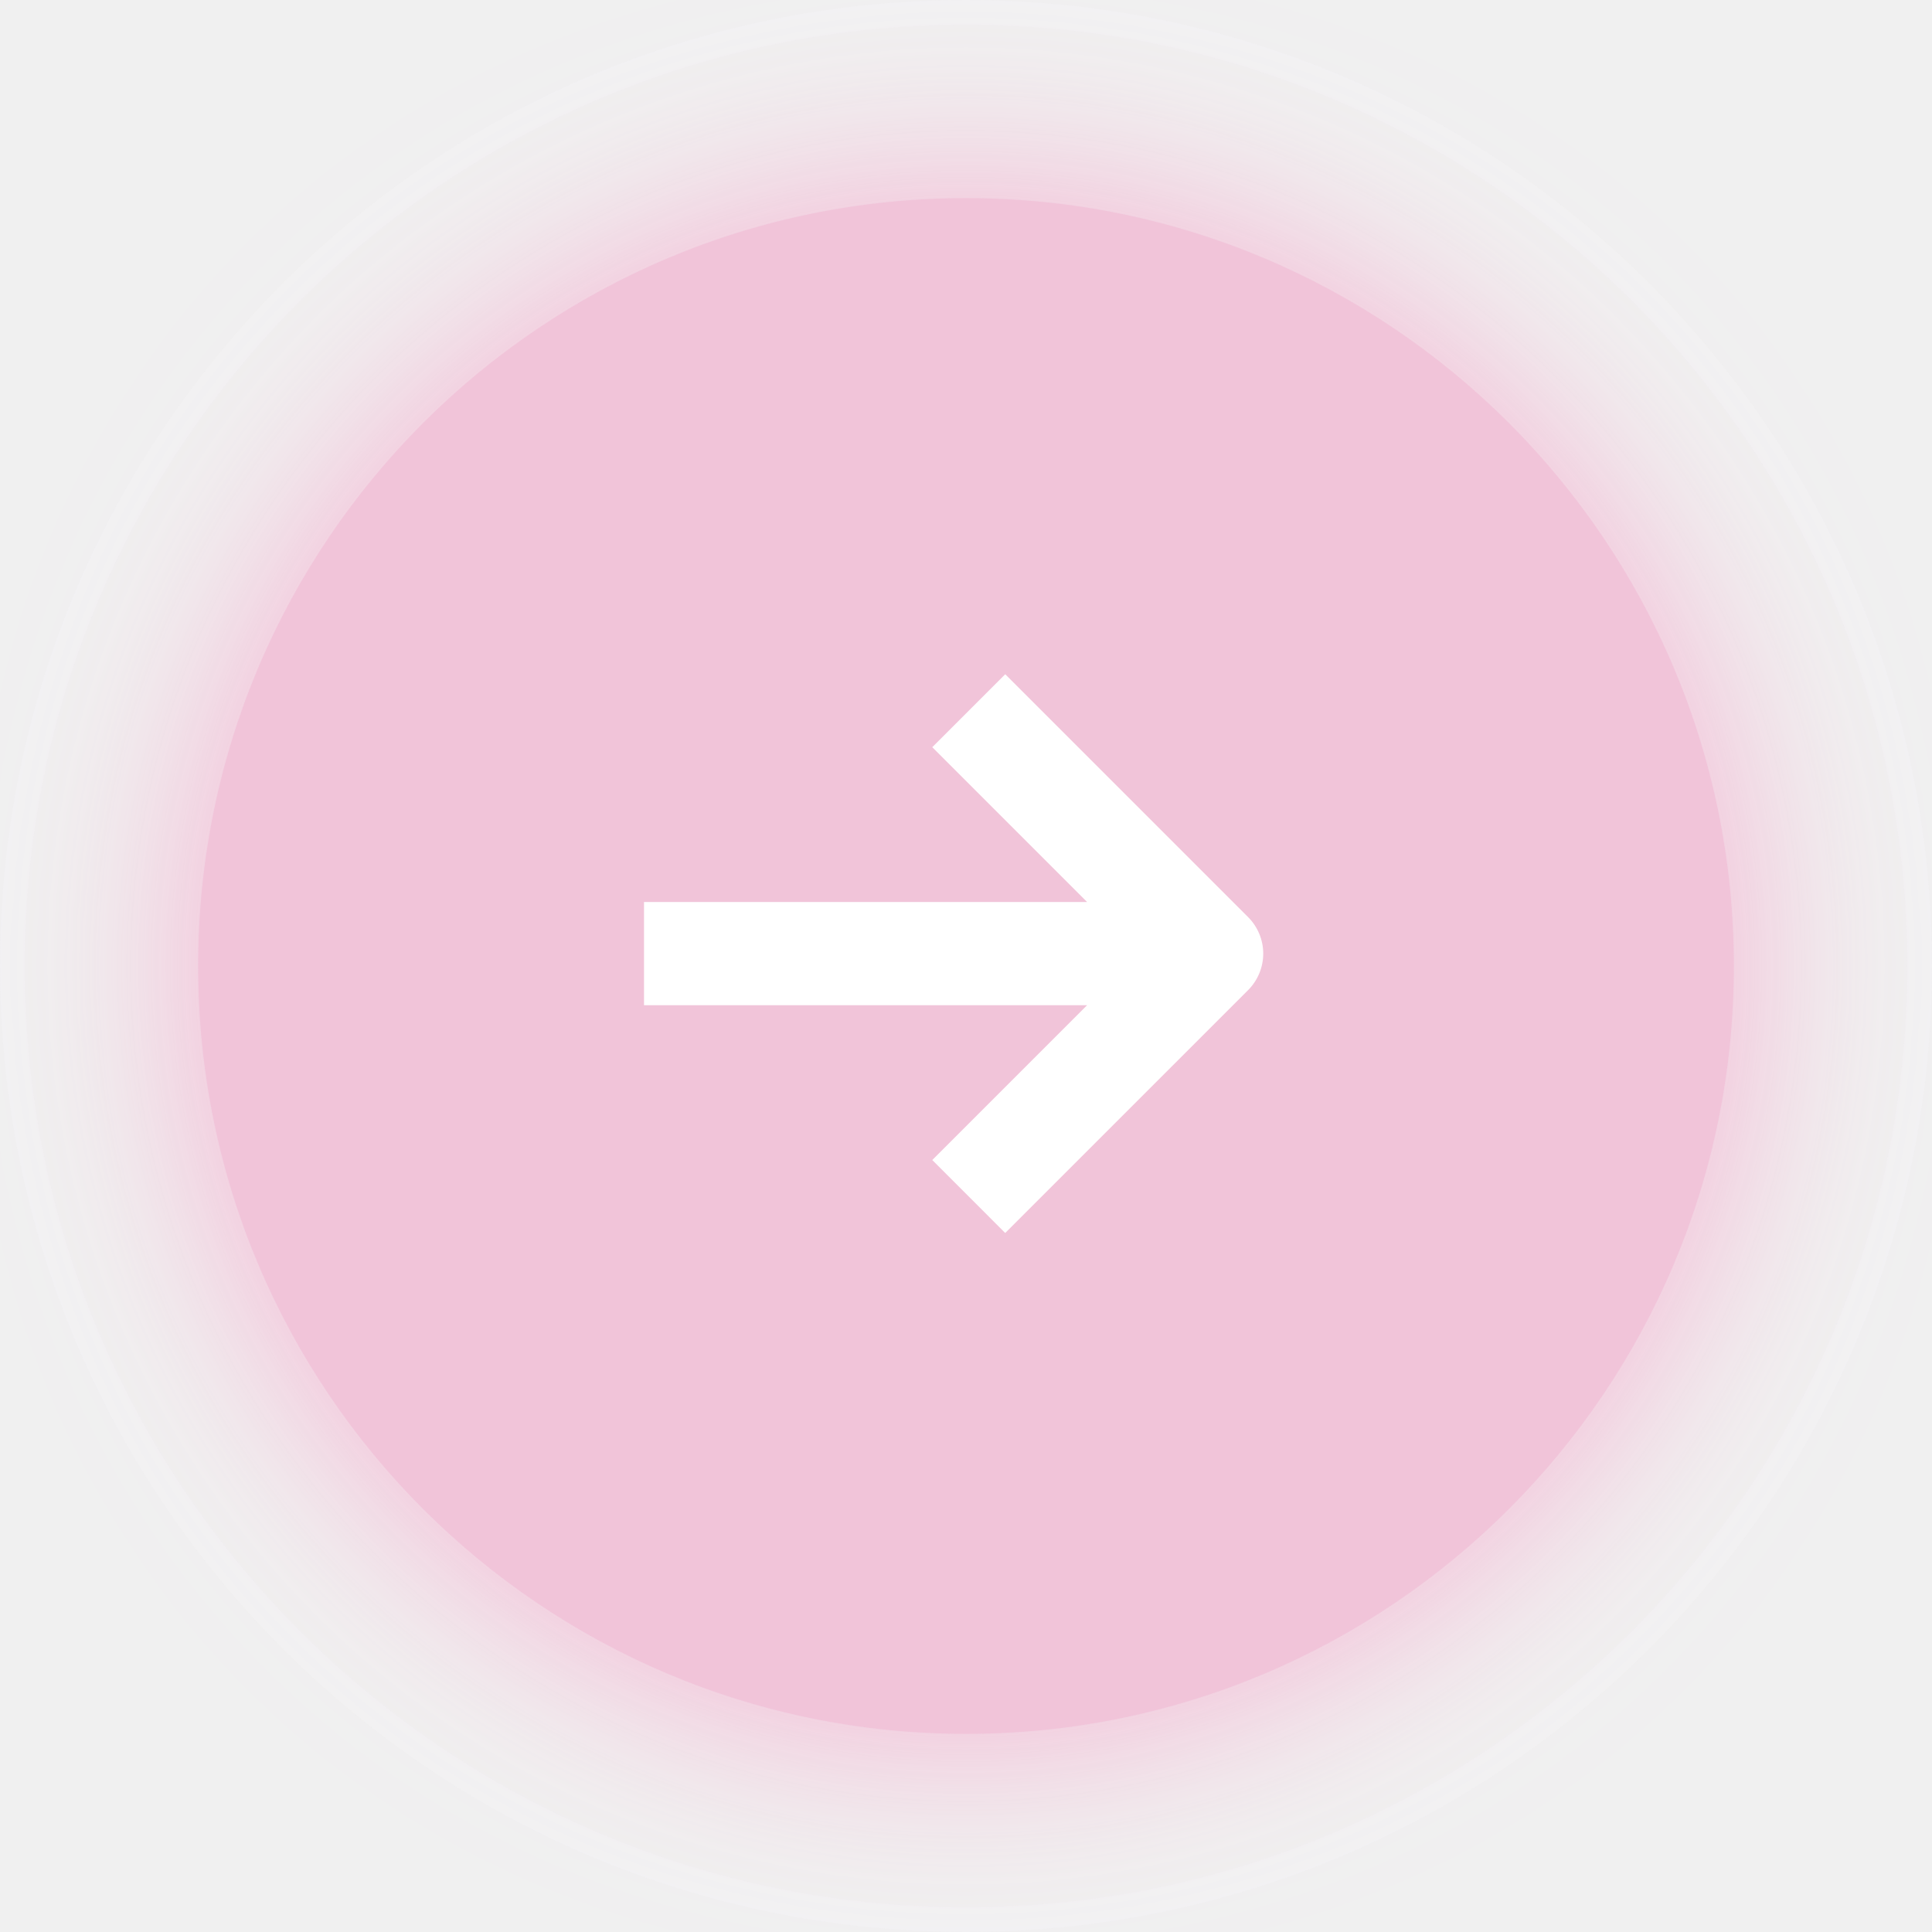
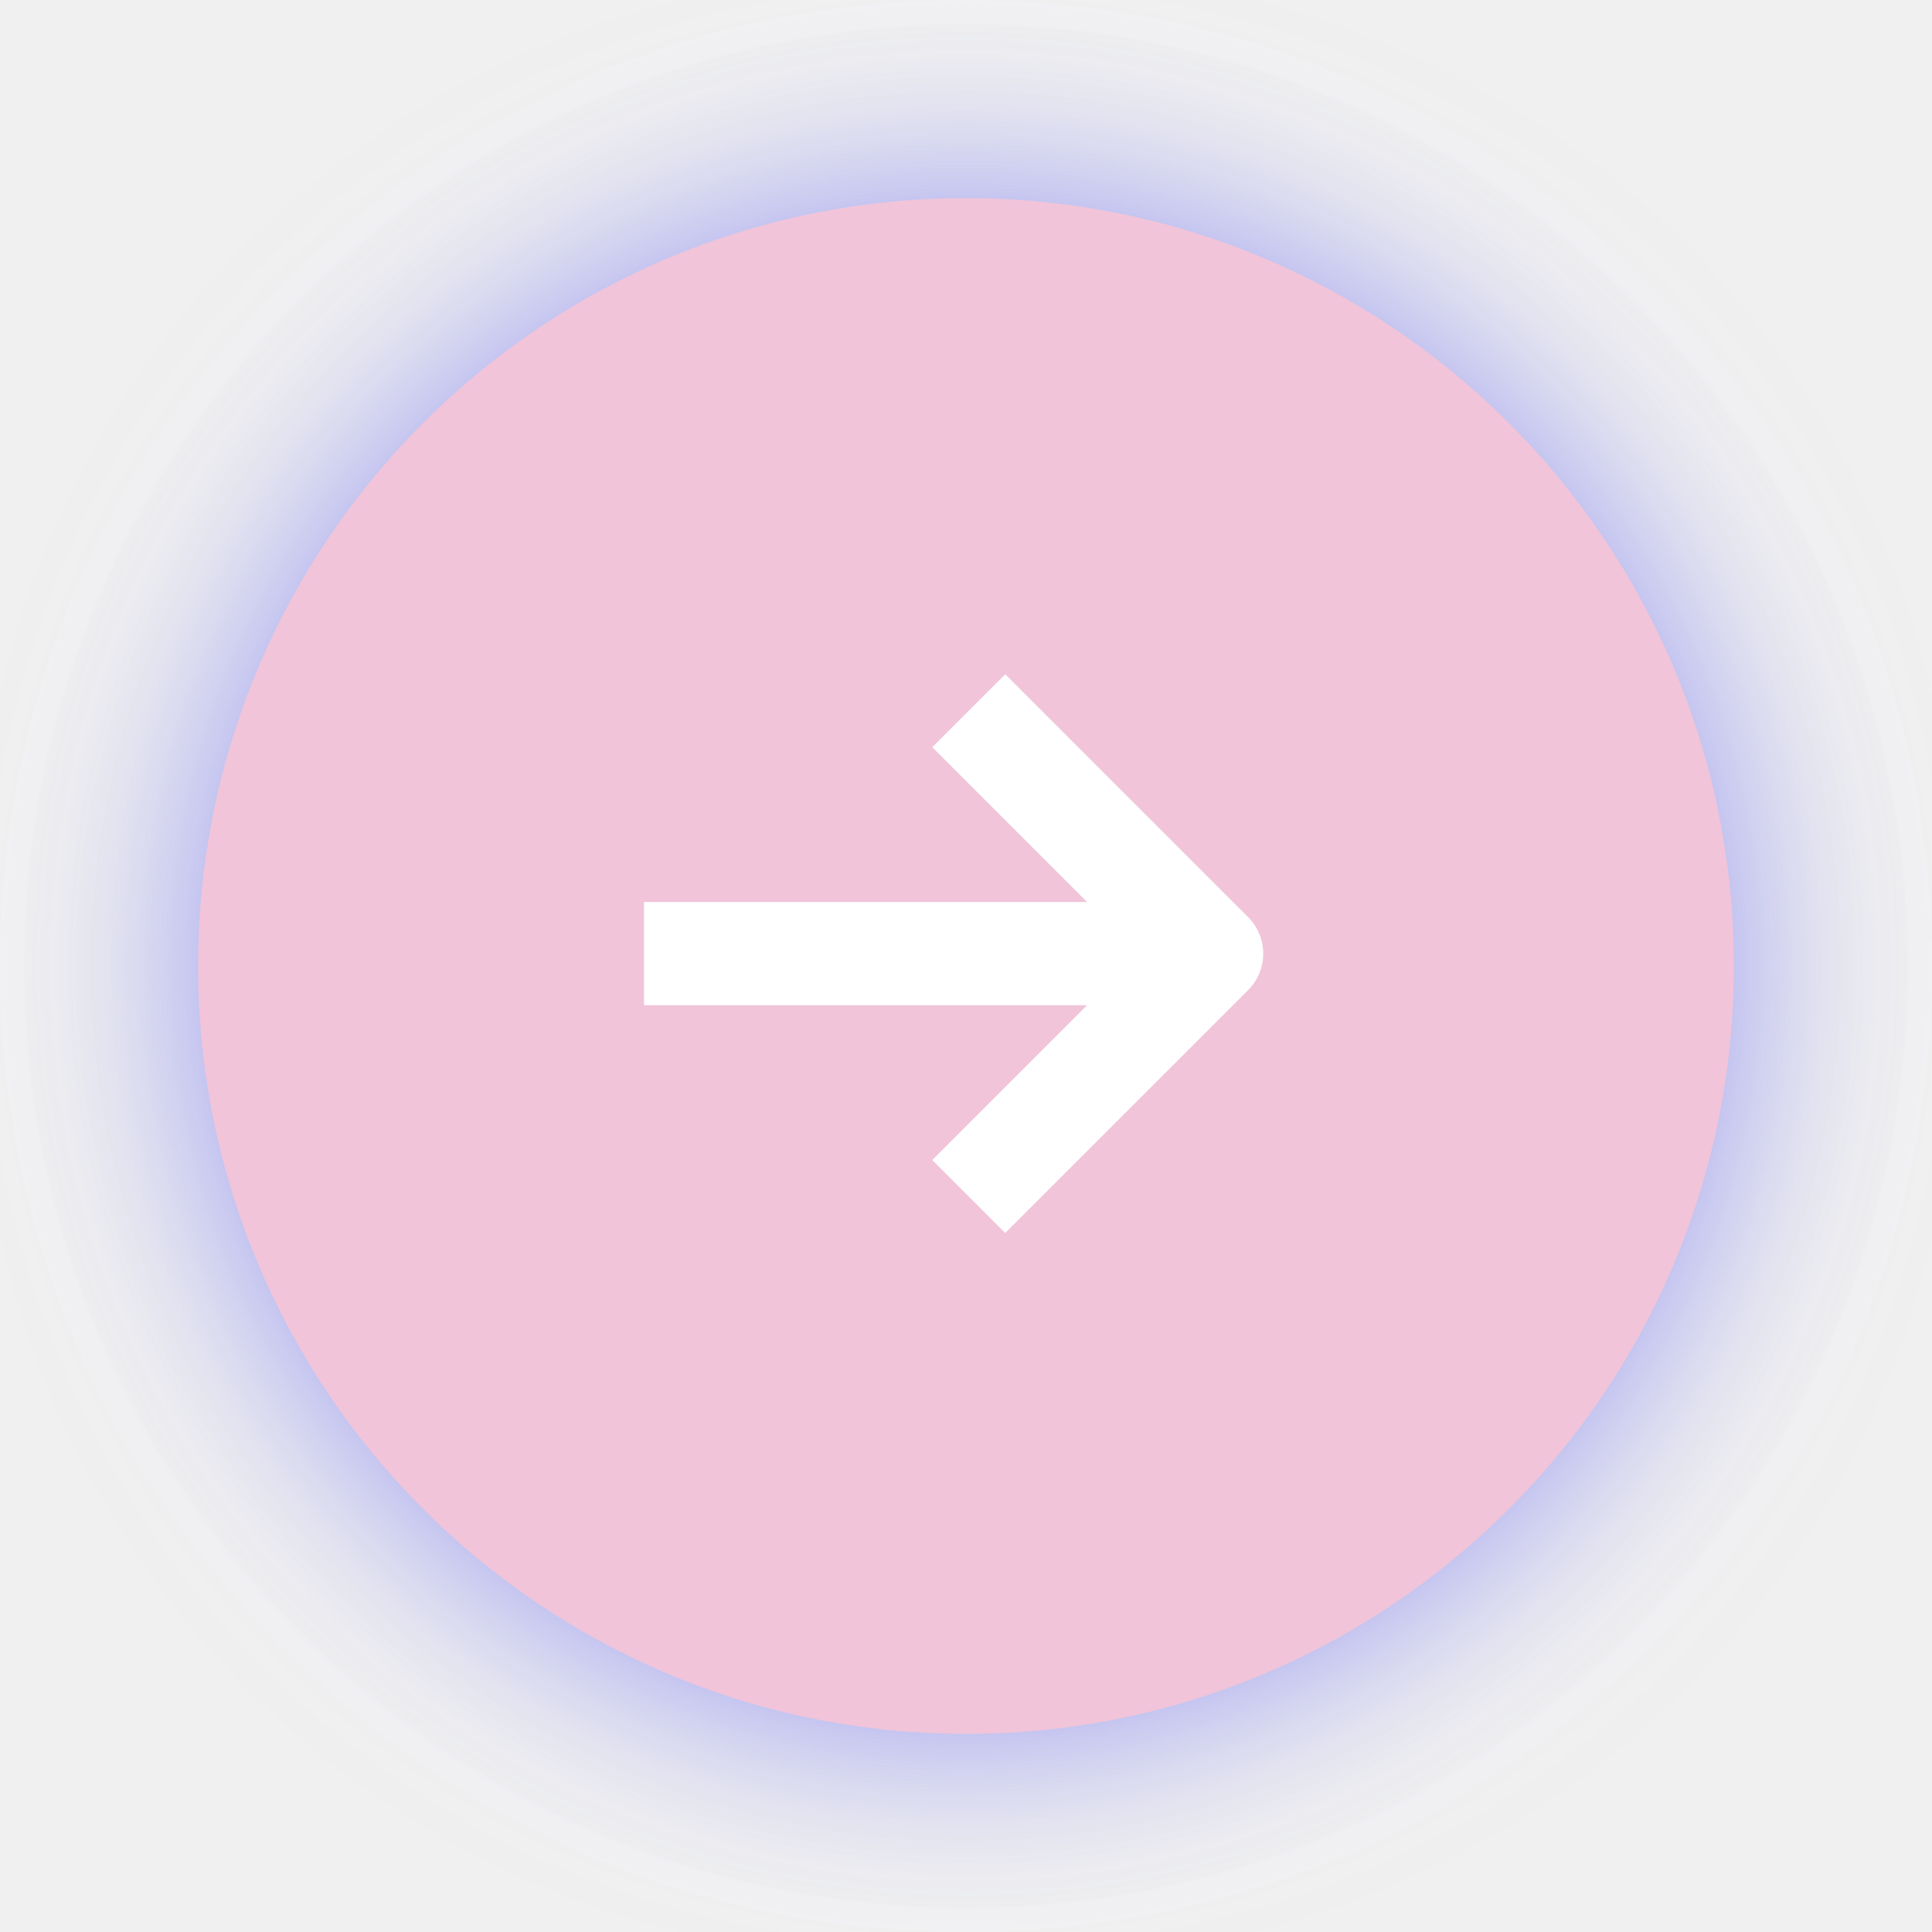
<svg xmlns="http://www.w3.org/2000/svg" width="78" height="78" viewBox="0 0 78 78" fill="none">
  <circle cx="39" cy="39" r="38.5" stroke="#FAFAFF" stroke-opacity="0.17" />
  <g filter="url(#filter0_d)">
    <circle cx="39" cy="39" r="31" fill="#F1C4D9" />
  </g>
  <path d="M50.39 37.027L40.583 27.221L37.638 30.166L43.888 36.416H26V40.583H43.888L37.638 46.833L40.583 49.779L50.39 39.973C50.78 39.582 51 39.052 51 38.5C51 37.947 50.78 37.418 50.39 37.027Z" fill="white" />
  <defs>
    <filter id="filter0_d" x="0" y="0" width="78" height="78" filterUnits="userSpaceOnUse" color-interpolation-filters="sRGB">
      <feFlood flood-opacity="0" result="BackgroundImageFix" />
      <feColorMatrix in="SourceAlpha" type="matrix" values="0 0 0 0 0 0 0 0 0 0 0 0 0 0 0 0 0 0 127 0" />
      <feOffset />
      <feGaussianBlur stdDeviation="4" />
-       <feColorMatrix type="matrix" values="0 0 0 0 0.967 0 0 0 0 0.608 0 0 0 0 0.775 0 0 0 0.72 0" />
+       <feColorMatrix type="matrix" values="0 0 0 0 0.471 0 0 0 0 0.475 0 0 0 0 0.945 0 0 0 0.74 0" />
      <feBlend mode="normal" in2="BackgroundImageFix" result="effect1_dropShadow" />
      <feBlend mode="normal" in="SourceGraphic" in2="effect1_dropShadow" result="shape" />
    </filter>
  </defs>
</svg>
